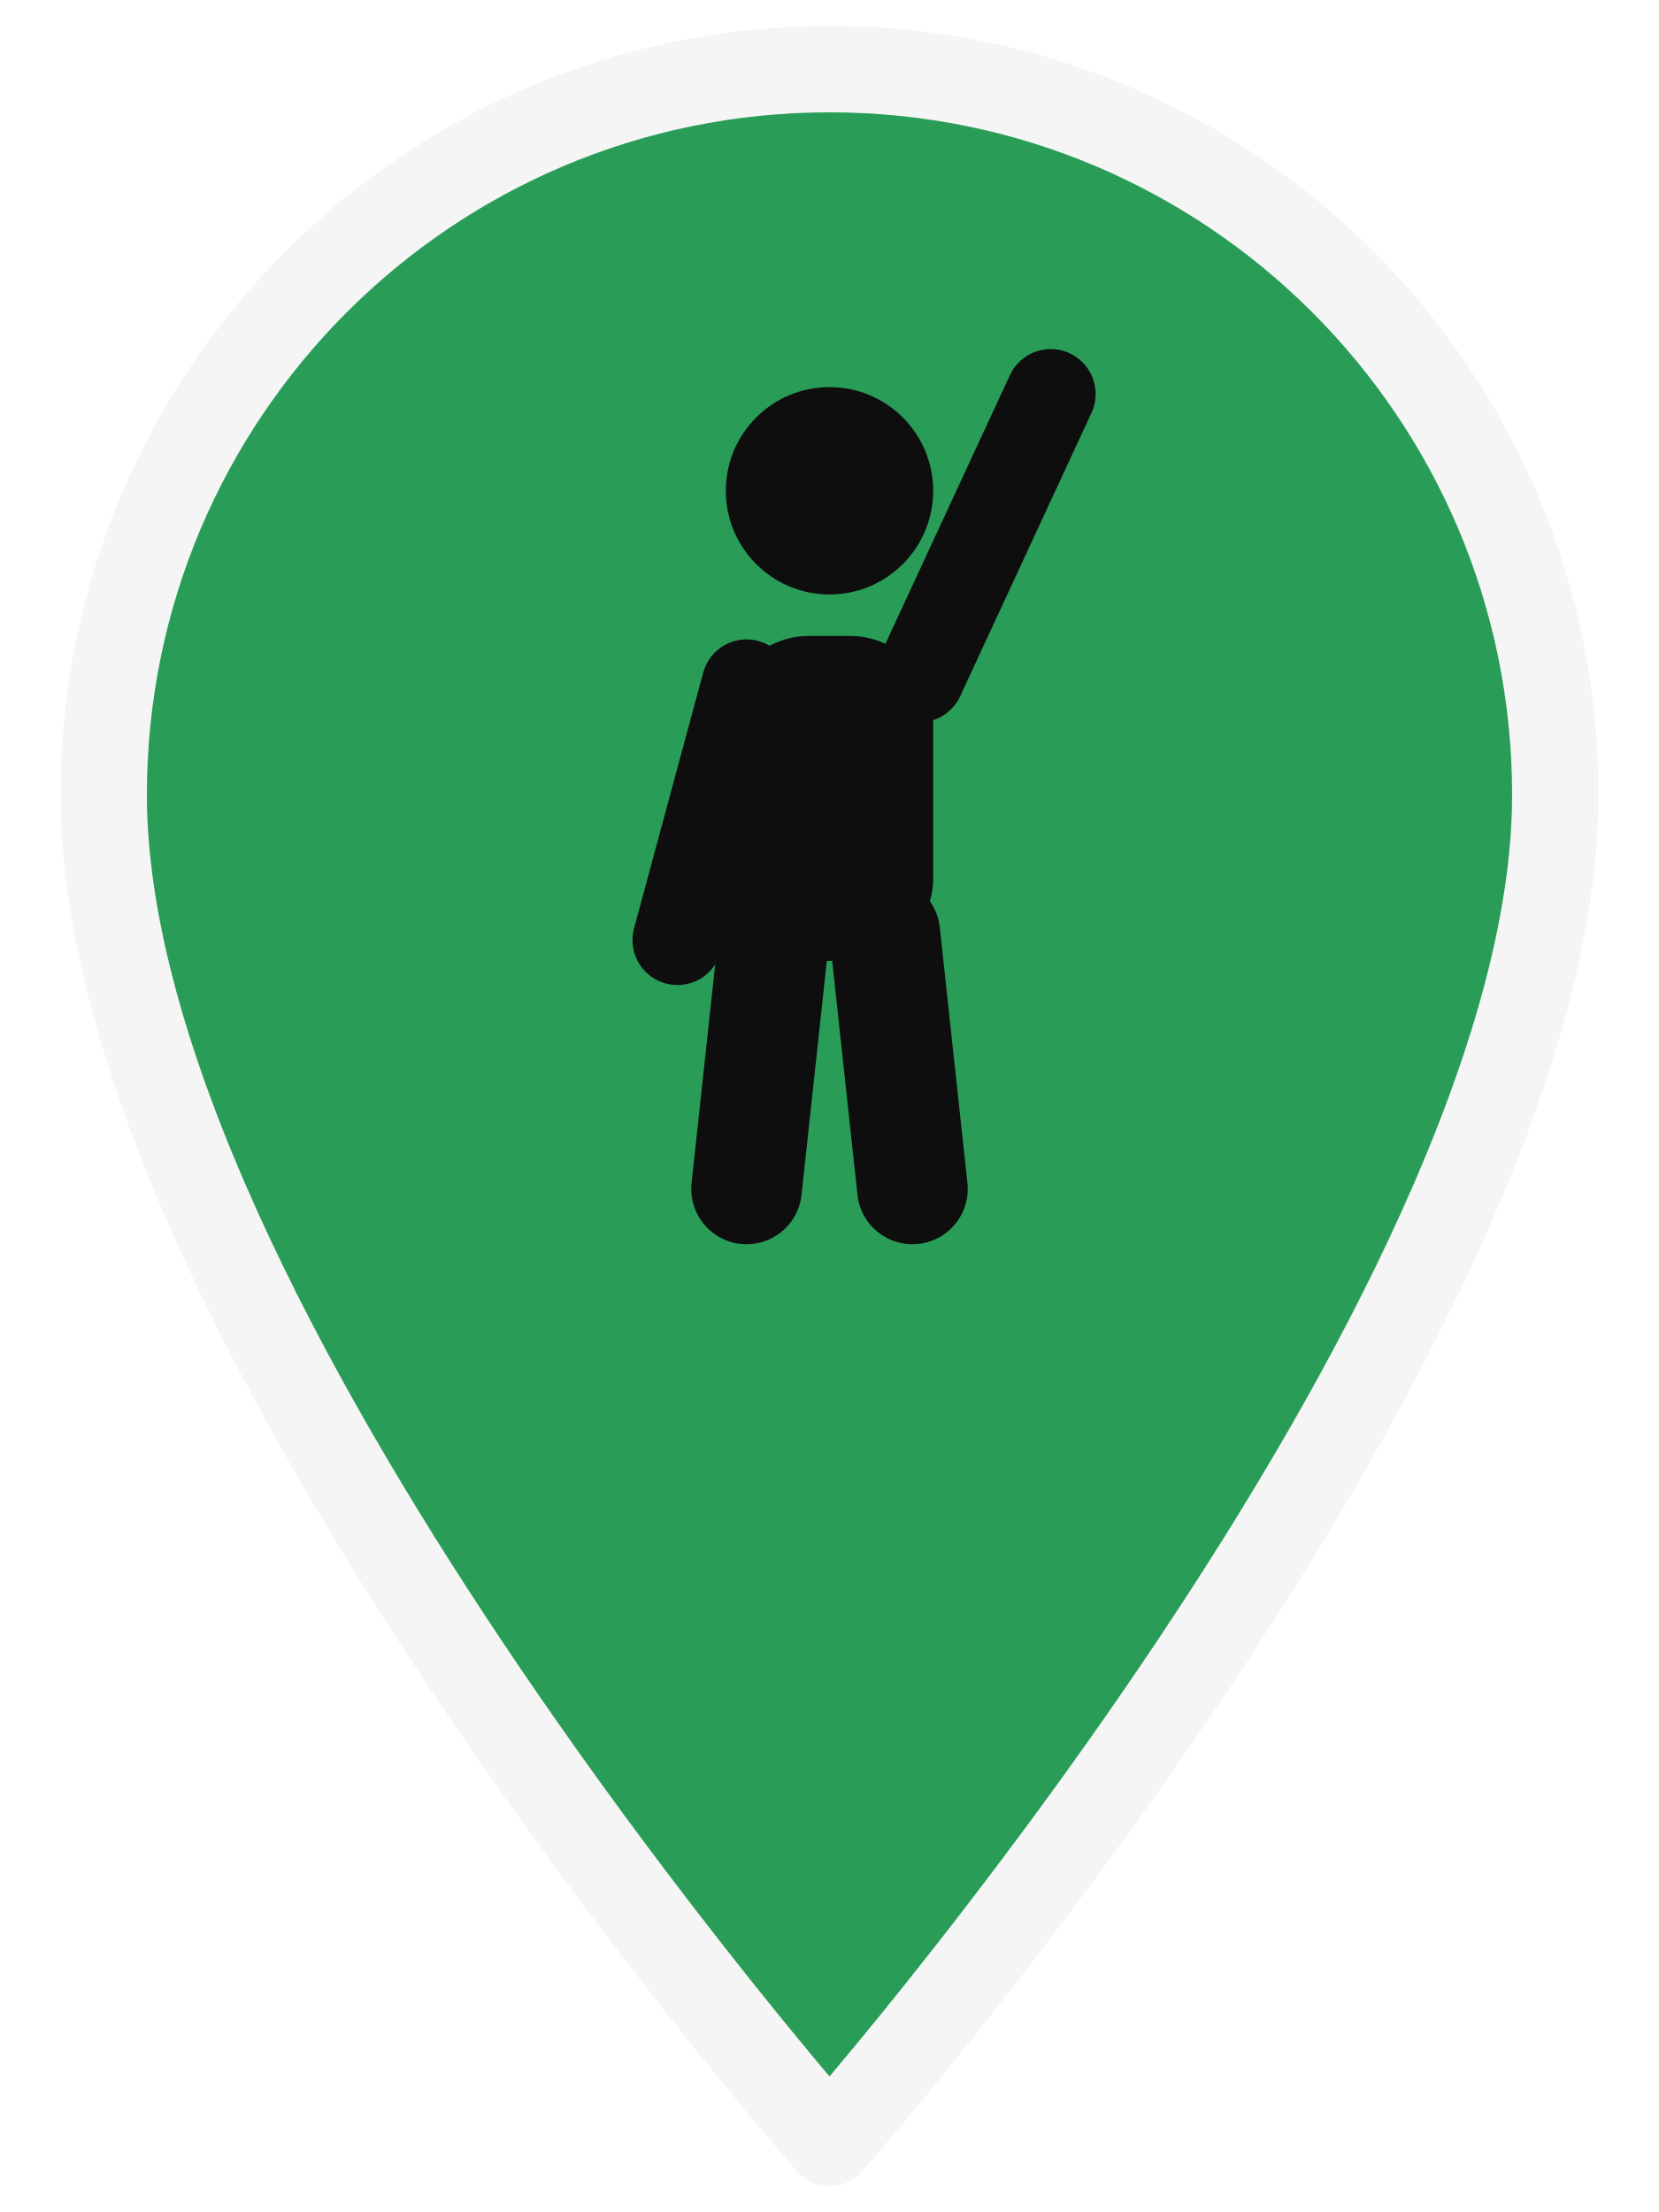
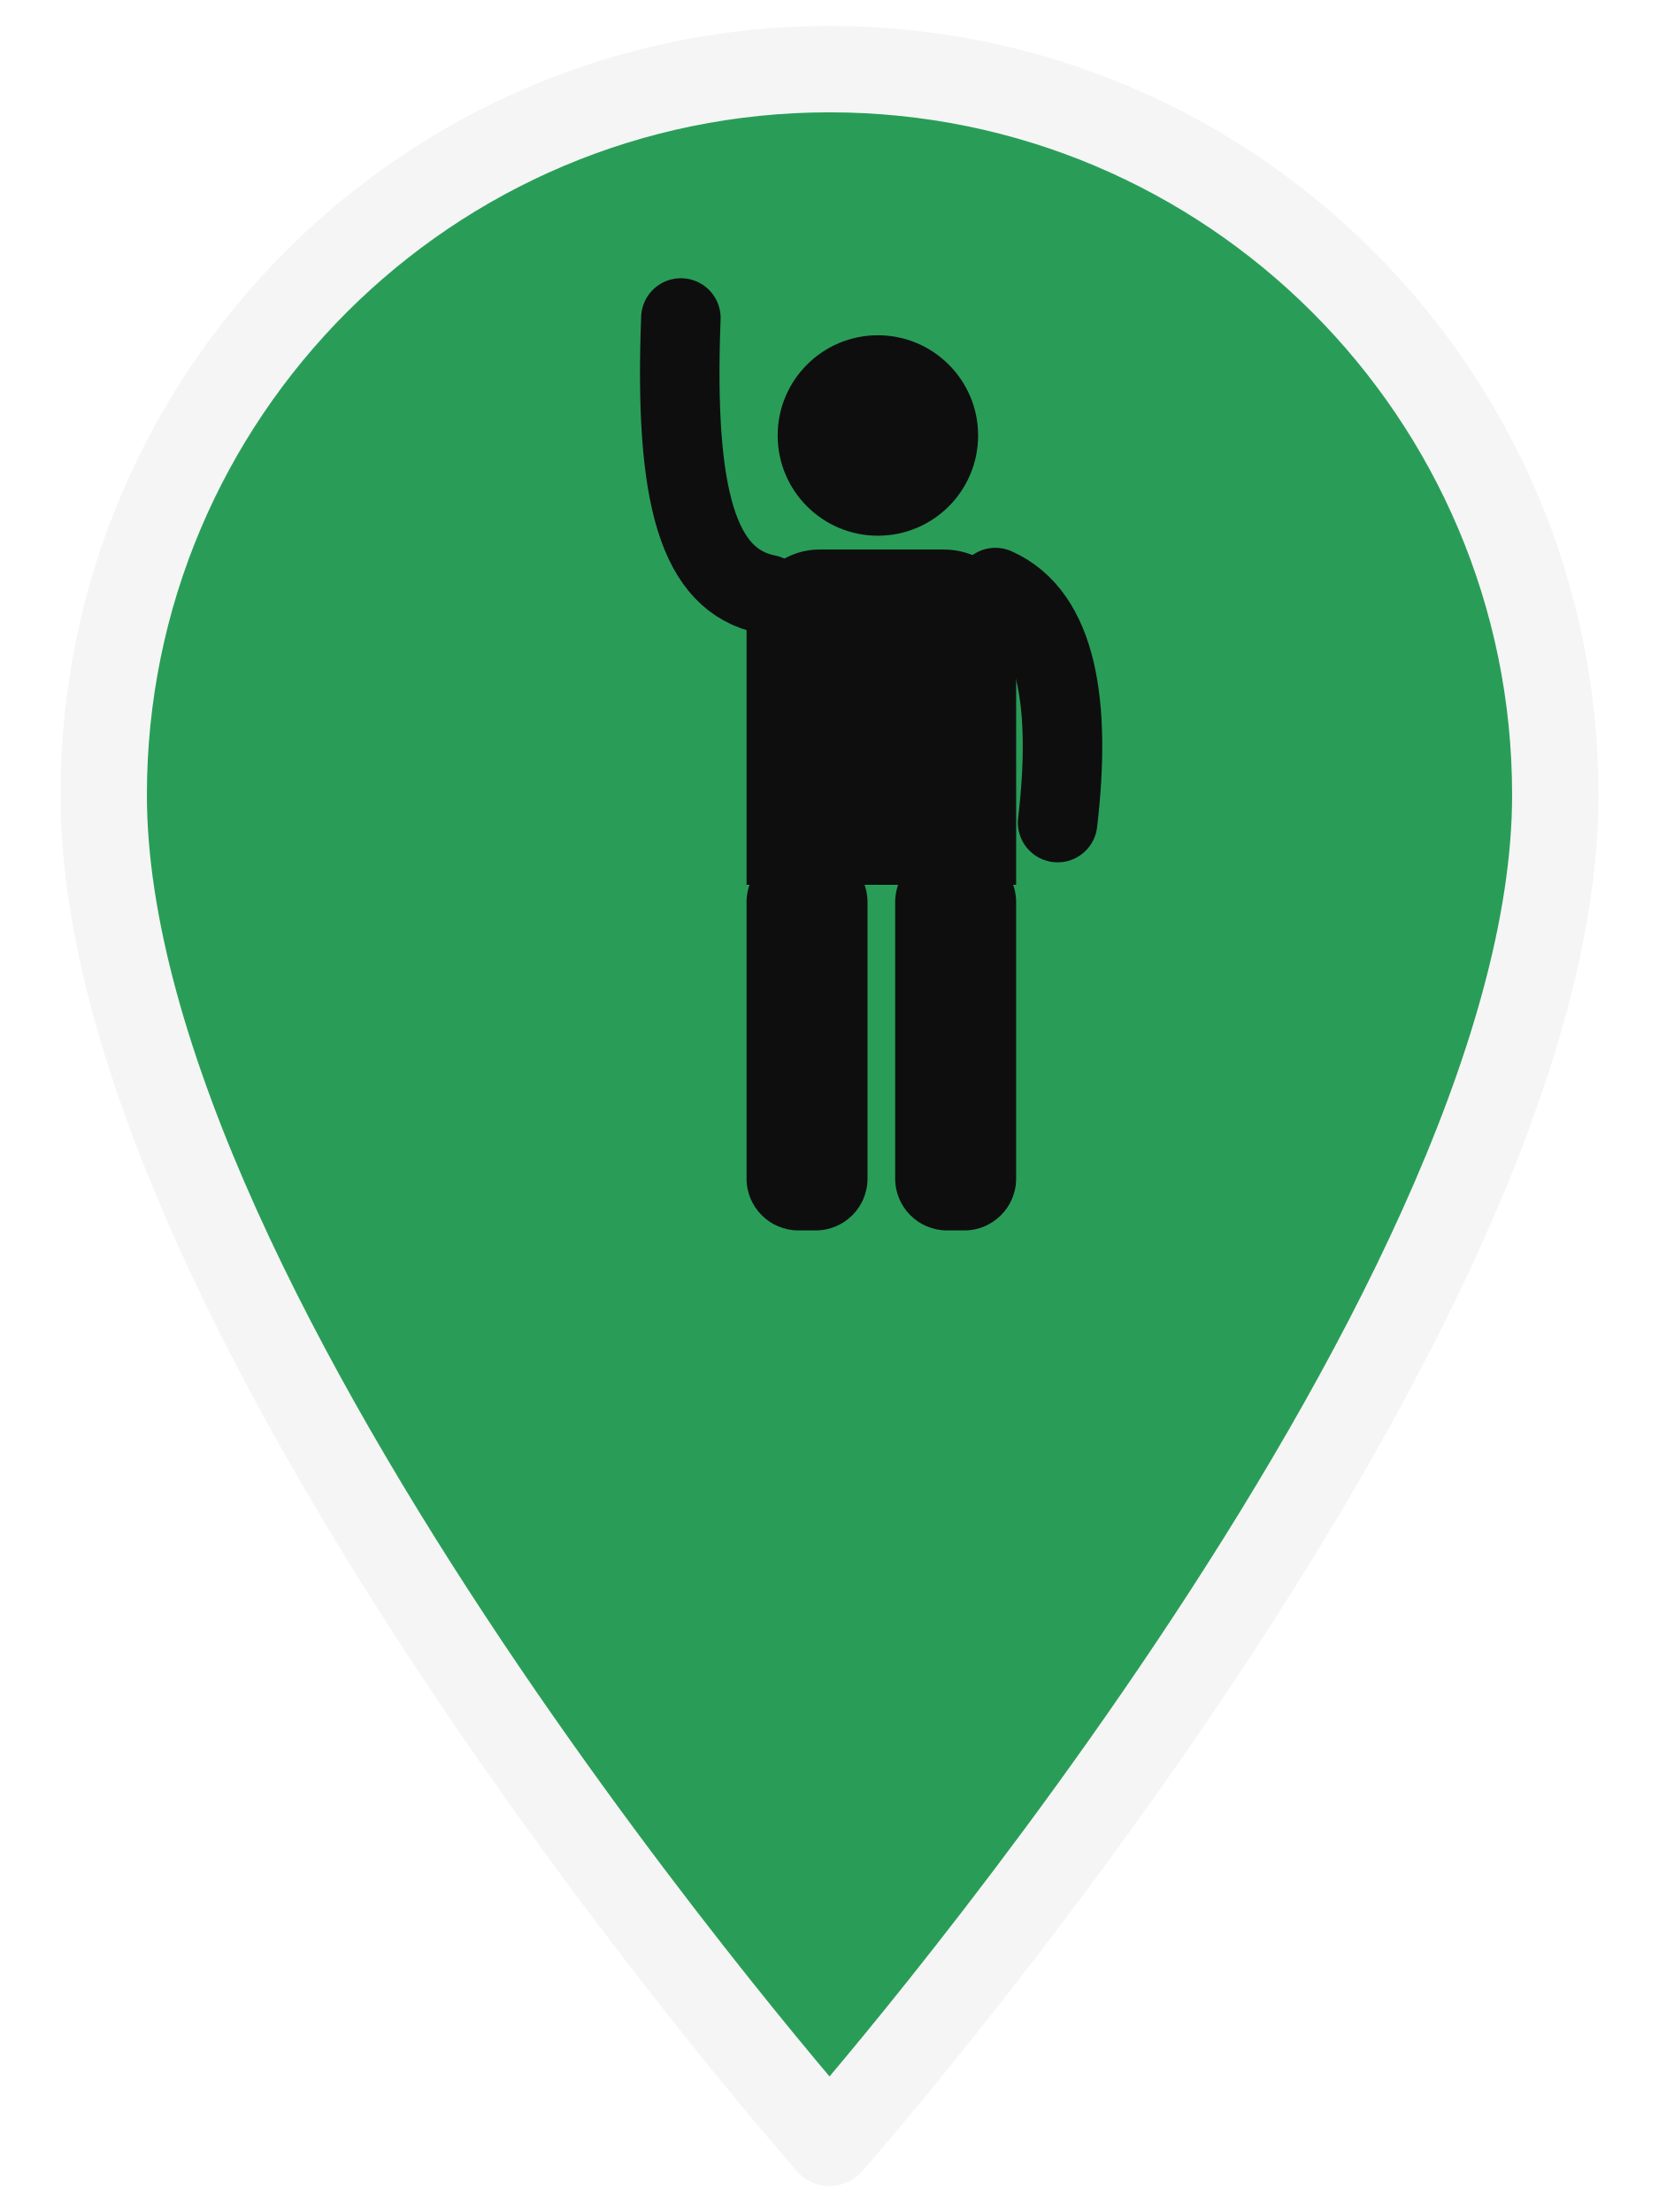
<svg xmlns="http://www.w3.org/2000/svg" width="48" height="64" viewBox="0 0 48 64" role="img" aria-label="Pico">
  <path d="M24 2C12.4 2 3 11.4 3 23c0 15.2 21 39 21 39s21-23.8 21-39C45 11.4 35.6 2 24 2z" fill="#299D58" stroke="#F5F5F5" stroke-width="2.5" stroke-linejoin="round" />
  <g fill="#0E0E0F" stroke="#0E0E0F">
-     <circle cx="24" cy="14.2" r="3" stroke="none" />
-     <rect x="21" y="18.4" width="6" height="9.4" rx="2.4" stroke="none" />
-     <path d="M22.4 27 21.6 34.4M25.6 27 26.4 34.4" fill="none" stroke-width="3.2" stroke-linecap="round" />
-     <path d="M21.6 19.8 19.6 27.2" fill="none" stroke-width="2.6" stroke-linecap="round" />
-     <path d="M26.6 19.6 30.4 11.4" fill="none" stroke-width="2.6" stroke-linecap="round" />
+     <circle cx="25.4" cy="12.6" r="2.9" stroke="none" />
+     <path d="M21.6 18c0-1.2 1-2.1 2.1-2.1h3.6c1.2 0 2.1.9 2.1 2.1v7.6h-7.8z" stroke="none" />
+     <rect x="21.6" y="24.6" width="3.5" height="11" rx="1.5" stroke="none" />
+     <rect x="25.9" y="24.6" width="3.5" height="11" rx="1.5" stroke="none" />
+     <path d="M22.2 17.2C20.2 16.8 19.5 14.4 19.7 9.2" fill="none" stroke-width="2.3" stroke-linecap="round" />
+     <path d="M28.8 17C30.6 17.8 31 20.4 30.6 23.8" fill="none" stroke-width="2.3" stroke-linecap="round" />
  </g>
</svg>
